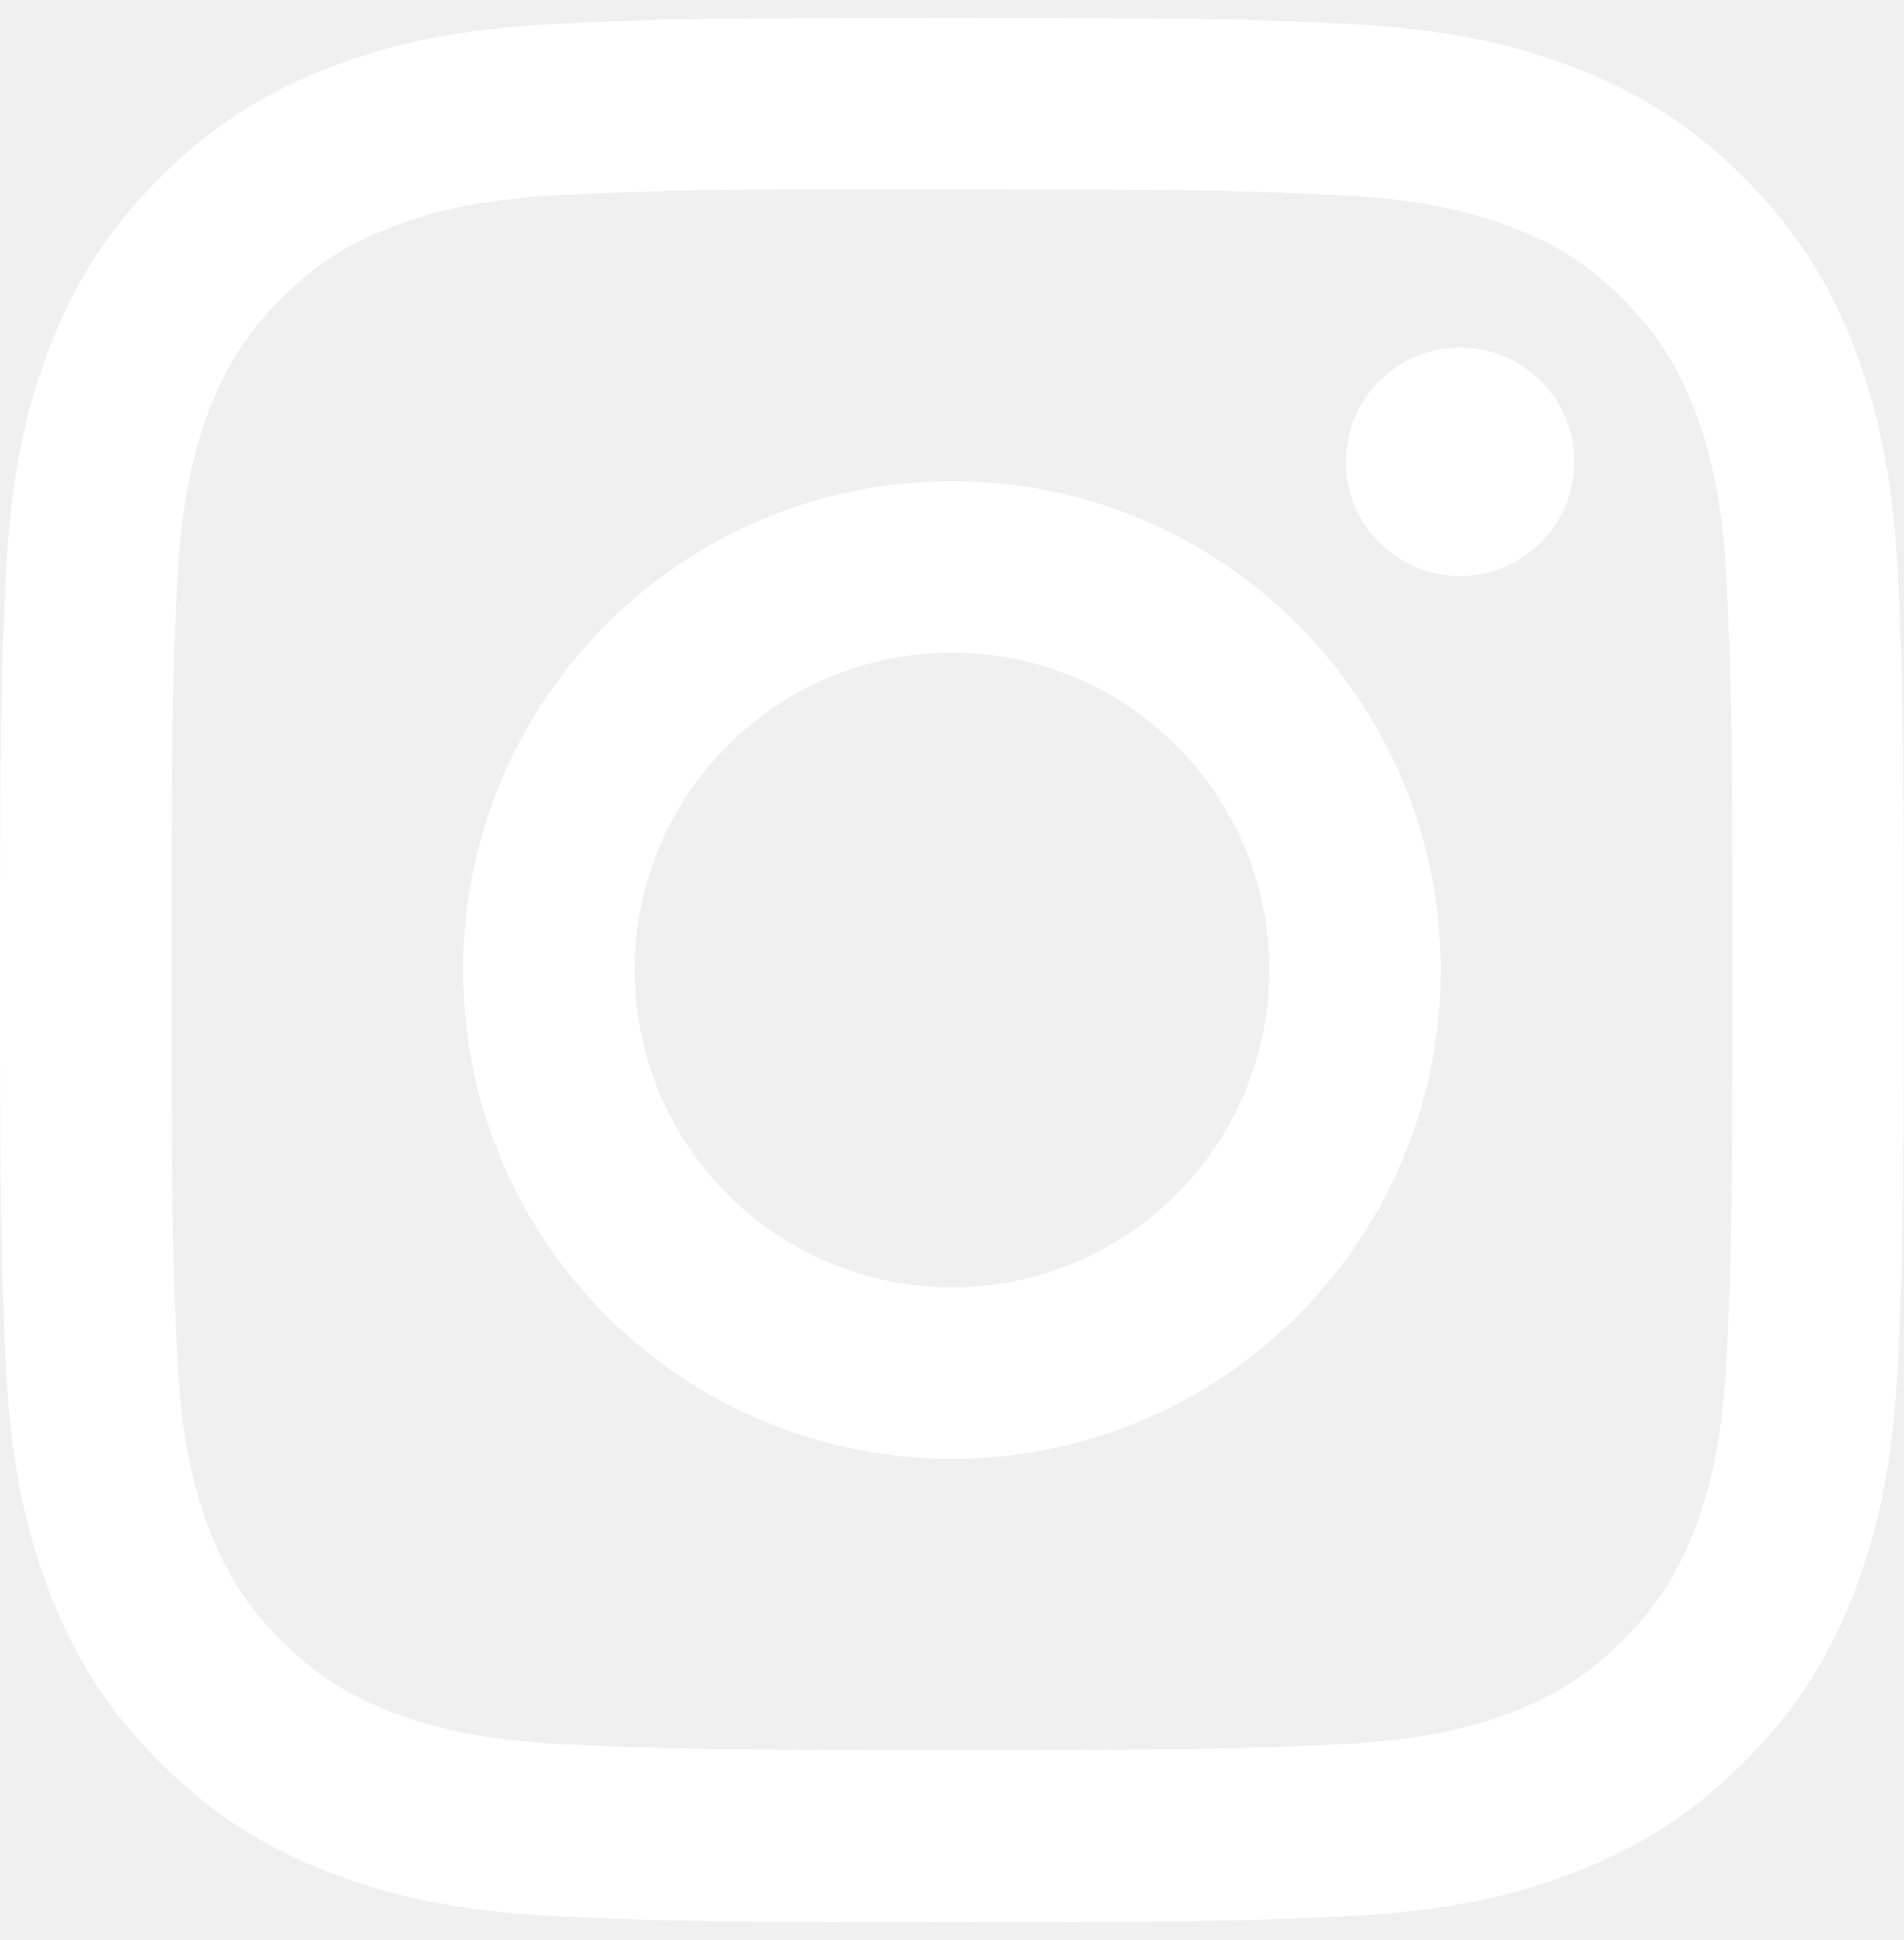
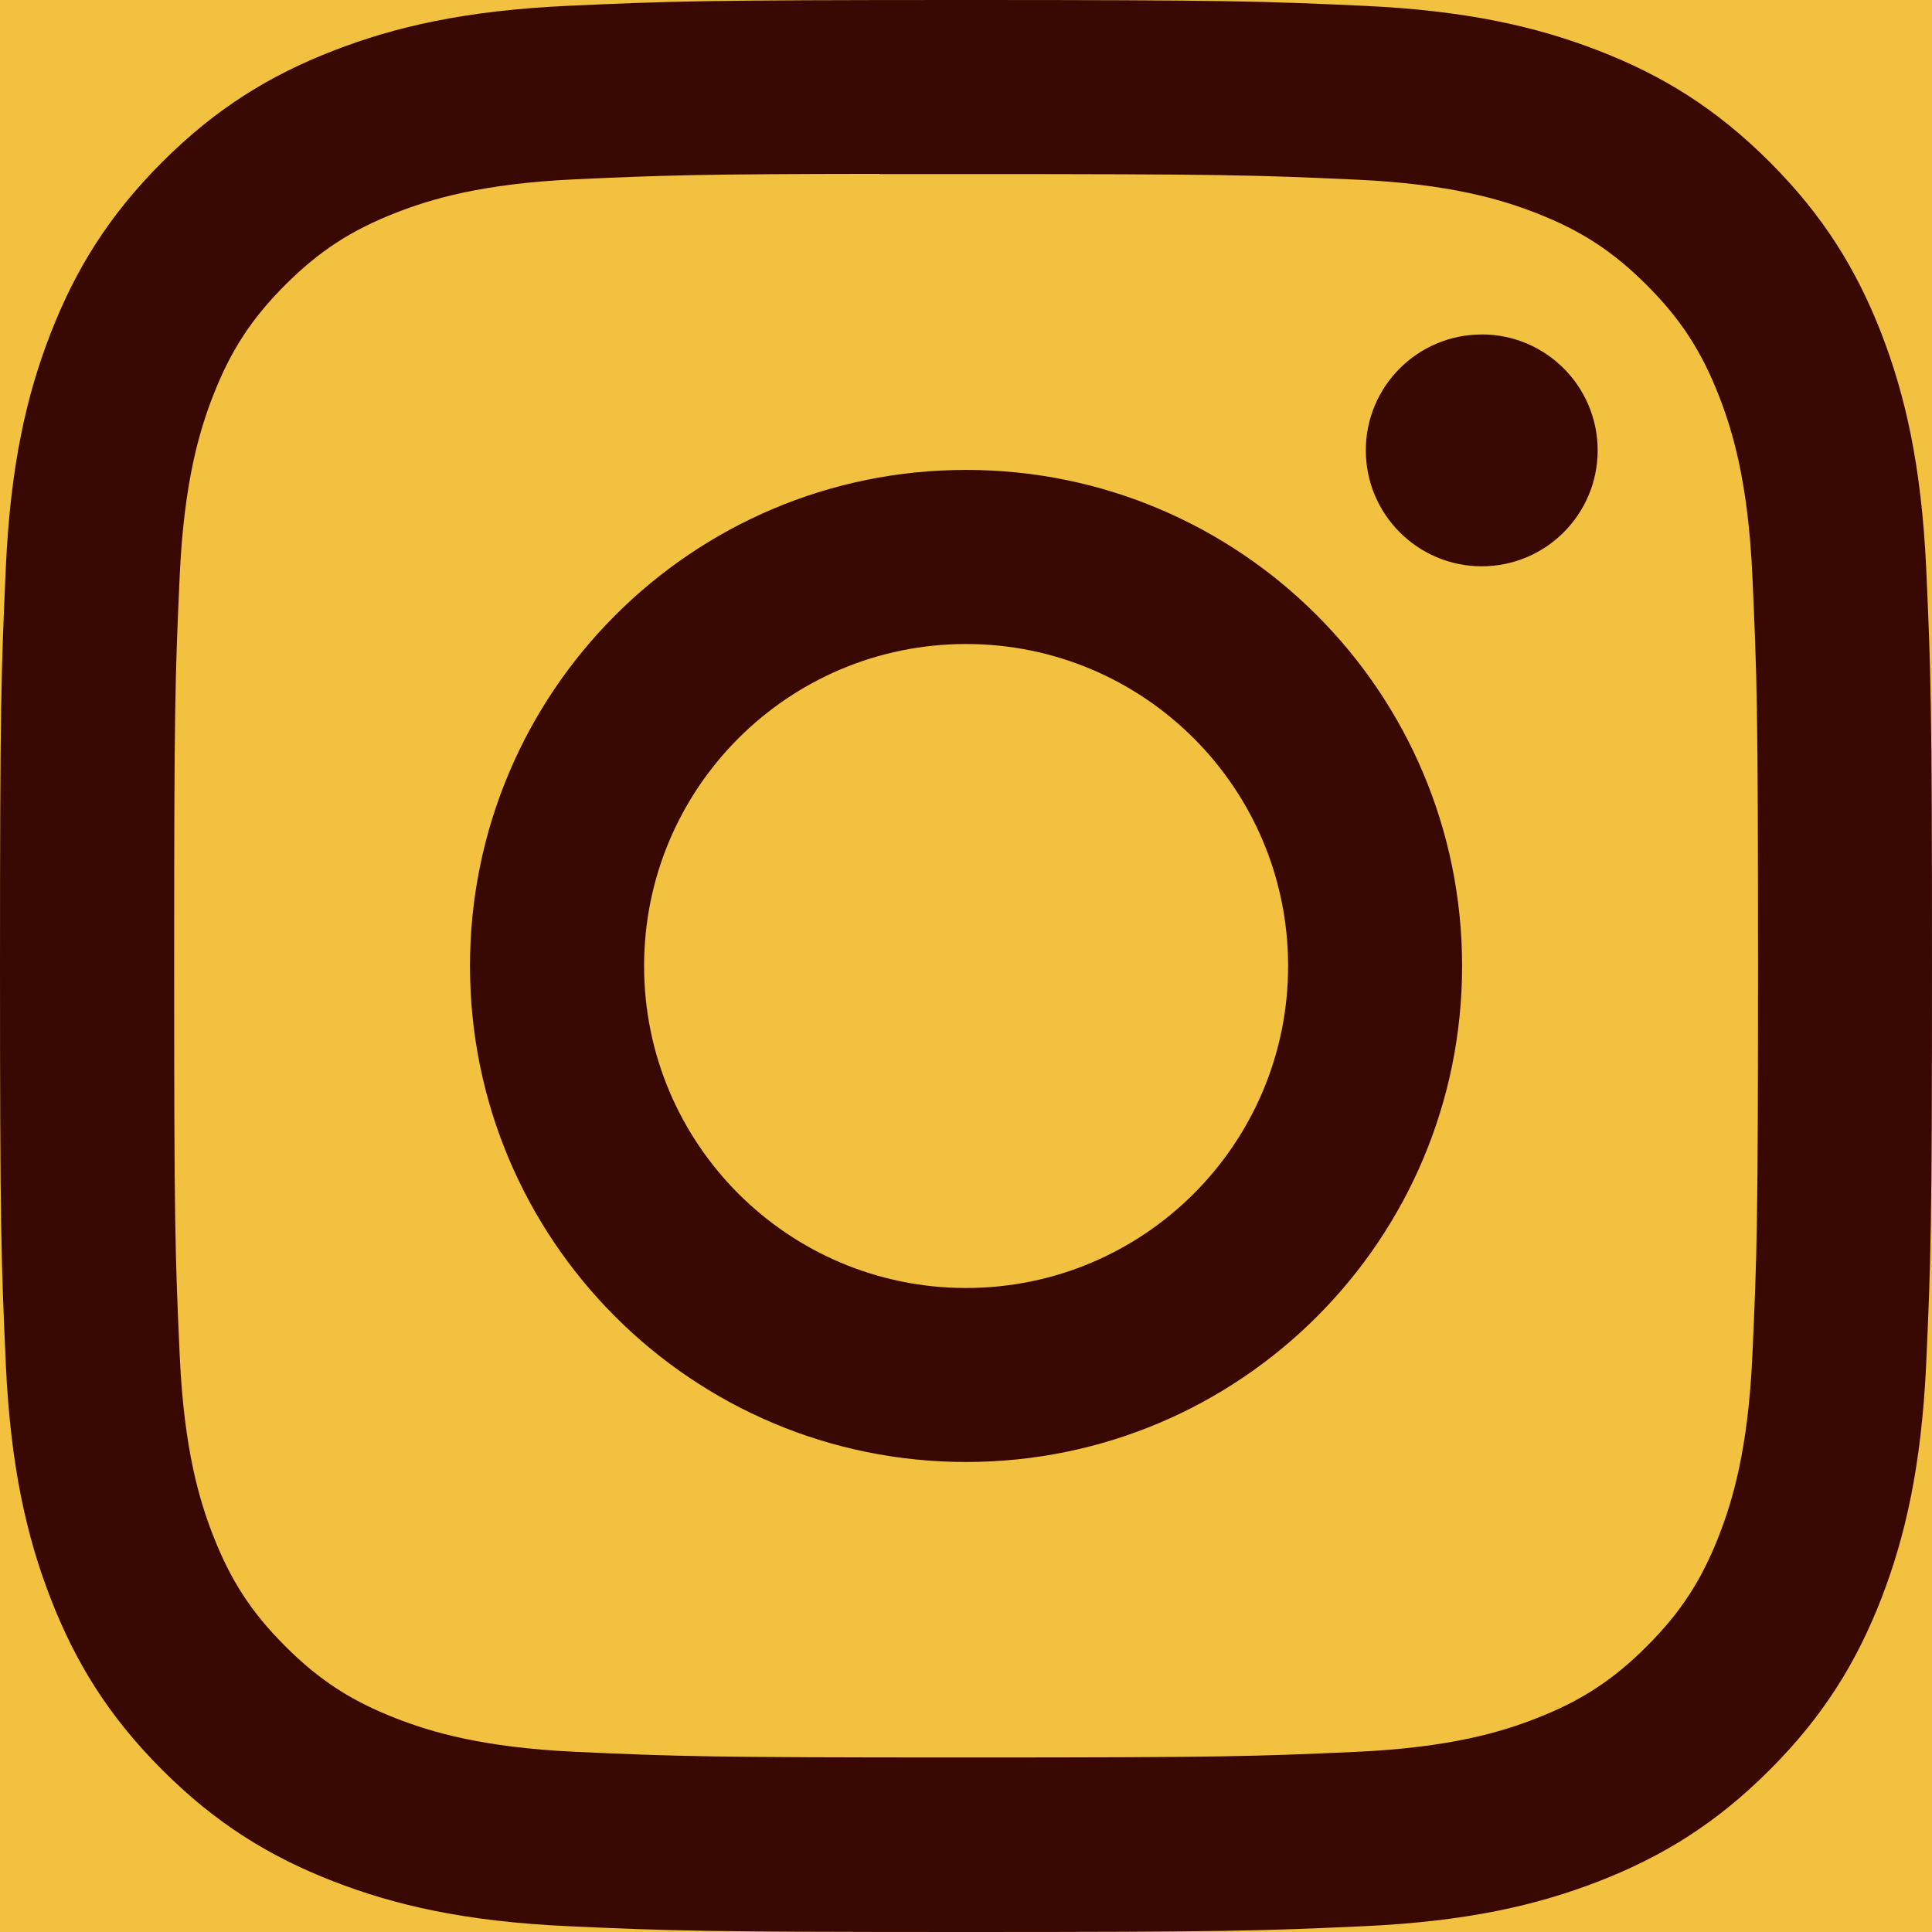
- <svg xmlns="http://www.w3.org/2000/svg" width="53" height="54" viewBox="0 0 53 54" fill="none">
-   <path d="M26.503 0.5C19.305 0.5 18.402 0.531 15.575 0.66C12.754 0.789 10.829 1.236 9.144 1.891C7.401 2.568 5.922 3.474 4.449 4.947C2.975 6.42 2.07 7.898 1.391 9.641C0.734 11.326 0.287 13.253 0.16 16.073C0.033 18.899 0 19.803 0 27C0 34.197 0.032 35.097 0.16 37.924C0.29 40.745 0.736 42.671 1.391 44.356C2.069 46.099 2.974 47.577 4.448 49.05C5.92 50.524 7.399 51.432 9.14 52.109C10.826 52.764 12.753 53.211 15.573 53.34C18.4 53.468 19.303 53.5 26.499 53.5C33.697 53.5 34.597 53.468 37.424 53.34C40.245 53.211 42.173 52.764 43.859 52.109C45.602 51.432 47.078 50.524 48.55 49.05C50.024 47.577 50.93 46.099 51.609 44.356C52.26 42.671 52.707 40.745 52.84 37.925C52.967 35.098 53 34.197 53 27C53 19.803 52.967 18.9 52.84 16.073C52.707 13.252 52.26 11.326 51.609 9.641C50.93 7.898 50.024 6.42 48.55 4.947C47.076 3.473 45.602 2.568 43.857 1.891C42.168 1.236 40.241 0.789 37.42 0.66C34.593 0.531 33.693 0.5 26.494 0.5H26.503ZM24.125 5.276C24.831 5.274 25.618 5.276 26.503 5.276C33.578 5.276 34.417 5.301 37.211 5.428C39.794 5.546 41.197 5.978 42.131 6.34C43.368 6.821 44.249 7.395 45.176 8.322C46.104 9.25 46.678 10.133 47.159 11.37C47.522 12.303 47.954 13.705 48.072 16.289C48.199 19.083 48.227 19.922 48.227 26.994C48.227 34.066 48.199 34.905 48.072 37.699C47.954 40.283 47.522 41.685 47.159 42.618C46.679 43.855 46.104 44.735 45.176 45.662C44.249 46.59 43.368 47.164 42.131 47.644C41.198 48.008 39.794 48.439 37.211 48.557C34.417 48.684 33.578 48.712 26.503 48.712C19.426 48.712 18.588 48.684 15.794 48.557C13.21 48.438 11.808 48.006 10.873 47.644C9.637 47.163 8.753 46.589 7.826 45.662C6.898 44.734 6.324 43.853 5.843 42.616C5.48 41.683 5.048 40.28 4.93 37.697C4.803 34.903 4.778 34.064 4.778 26.987C4.778 19.911 4.803 19.076 4.93 16.282C5.048 13.699 5.48 12.296 5.843 11.362C6.323 10.126 6.898 9.242 7.826 8.315C8.753 7.387 9.637 6.813 10.873 6.332C11.807 5.967 13.21 5.537 15.794 5.418C18.239 5.308 19.186 5.274 24.125 5.269V5.276ZM40.648 9.676C38.892 9.676 37.468 11.098 37.468 12.854C37.468 14.61 38.892 16.035 40.648 16.035C42.404 16.035 43.828 14.61 43.828 12.854C43.828 11.099 42.404 9.675 40.648 9.675V9.676ZM26.503 13.391C18.987 13.391 12.893 19.485 12.893 27C12.893 34.516 18.987 40.606 26.503 40.606C34.018 40.606 40.109 34.516 40.109 27C40.109 19.485 34.017 13.391 26.502 13.391H26.503ZM26.503 18.167C31.381 18.167 35.336 22.121 35.336 27C35.336 31.878 31.381 35.833 26.503 35.833C21.624 35.833 17.669 31.878 17.669 27C17.669 22.121 21.624 18.167 26.503 18.167Z" fill="white" />
+ <svg xmlns="http://www.w3.org/2000/svg" width="71" height="71" viewBox="0 0 71 71" fill="none">
+   <g filter="url(#filter0_b_247_69)">
+     <rect width="71" height="71" fill="#F3C140" />
+   </g>
+   <path d="M35.503 0C25.862 0 24.652 0.042 20.865 0.214C17.086 0.388 14.506 0.986 12.249 1.864C9.914 2.77 7.934 3.983 5.96 5.957C3.986 7.931 2.773 9.911 1.863 12.245C0.983 14.503 0.384 17.084 0.214 20.861C0.044 24.648 0 25.859 0 35.5C0 45.141 0.043 46.348 0.214 50.134C0.388 53.913 0.987 56.493 1.864 58.75C2.771 61.085 3.984 63.066 5.958 65.039C7.931 67.014 9.911 68.23 12.245 69.136C14.503 70.014 17.084 70.612 20.863 70.786C24.649 70.958 25.858 71 35.499 71C45.141 71 46.347 70.958 50.134 70.786C53.913 70.612 56.496 70.014 58.755 69.136C61.089 68.23 63.066 67.014 65.039 65.039C67.013 63.066 68.227 61.085 69.136 58.751C70.009 56.493 70.608 53.913 70.786 50.135C70.956 46.348 71 45.141 71 35.5C71 25.859 70.956 24.649 70.786 20.862C70.608 17.083 70.009 14.503 69.136 12.246C68.227 9.911 67.013 7.931 65.039 5.957C63.064 3.983 61.09 2.77 58.752 1.864C56.489 0.986 53.908 0.388 50.129 0.214C46.342 0.042 45.136 0 35.492 0H35.503ZM32.319 6.397C33.264 6.396 34.319 6.397 35.503 6.397C44.982 6.397 46.105 6.431 49.848 6.602C53.31 6.76 55.188 7.338 56.44 7.824C58.096 8.467 59.278 9.237 60.519 10.479C61.762 11.722 62.531 12.905 63.176 14.562C63.662 15.812 64.241 17.69 64.398 21.151C64.569 24.894 64.606 26.018 64.606 35.492C64.606 44.966 64.569 46.09 64.398 49.832C64.24 53.294 63.662 55.172 63.176 56.422C62.532 58.079 61.762 59.258 60.519 60.5C59.277 61.743 58.097 62.512 56.44 63.155C55.19 63.643 53.31 64.22 49.848 64.379C46.106 64.549 44.982 64.586 35.503 64.586C26.024 64.586 24.901 64.549 21.158 64.379C17.697 64.219 15.818 63.64 14.566 63.154C12.91 62.511 11.726 61.742 10.484 60.499C9.241 59.257 8.472 58.077 7.827 56.419C7.341 55.169 6.762 53.291 6.605 49.829C6.434 46.087 6.4 44.963 6.4 35.483C6.4 26.003 6.434 24.885 6.605 21.143C6.763 17.681 7.341 15.803 7.827 14.551C8.471 12.895 9.241 11.711 10.484 10.469C11.726 9.226 12.91 8.457 14.566 7.812C15.818 7.324 17.697 6.747 21.158 6.588C24.433 6.44 25.702 6.396 32.319 6.389V6.397ZM54.453 12.292C52.101 12.292 50.193 14.198 50.193 16.55C50.193 18.902 52.101 20.811 54.453 20.811C56.805 20.811 58.713 18.902 58.713 16.55C58.713 14.198 56.805 12.29 54.453 12.29V12.292ZM35.503 17.269C25.435 17.269 17.272 25.432 17.272 35.5C17.272 45.568 25.435 53.727 35.503 53.727C45.571 53.727 53.731 45.568 53.731 35.5C53.731 25.432 45.571 17.269 35.503 17.269H35.503ZM35.503 23.667C42.038 23.667 47.337 28.964 47.337 35.5C47.337 42.035 42.038 47.333 35.503 47.333C28.968 47.333 23.67 42.035 23.67 35.5C23.67 28.964 28.968 23.667 35.503 23.667Z" fill="#390803" />
+   <defs>
+     <filter id="filter0_b_247_69" x="-57" y="-57" width="185" height="185" filterUnits="userSpaceOnUse" color-interpolation-filters="sRGB">
+       <feFlood flood-opacity="0" result="BackgroundImageFix" />
+       <feGaussianBlur in="BackgroundImage" stdDeviation="28.5" />
+       <feComposite in2="SourceAlpha" operator="in" result="effect1_backgroundBlur_247_69" />
+       <feBlend mode="normal" in="SourceGraphic" in2="effect1_backgroundBlur_247_69" result="shape" />
+     </filter>
+   </defs>
</svg>
